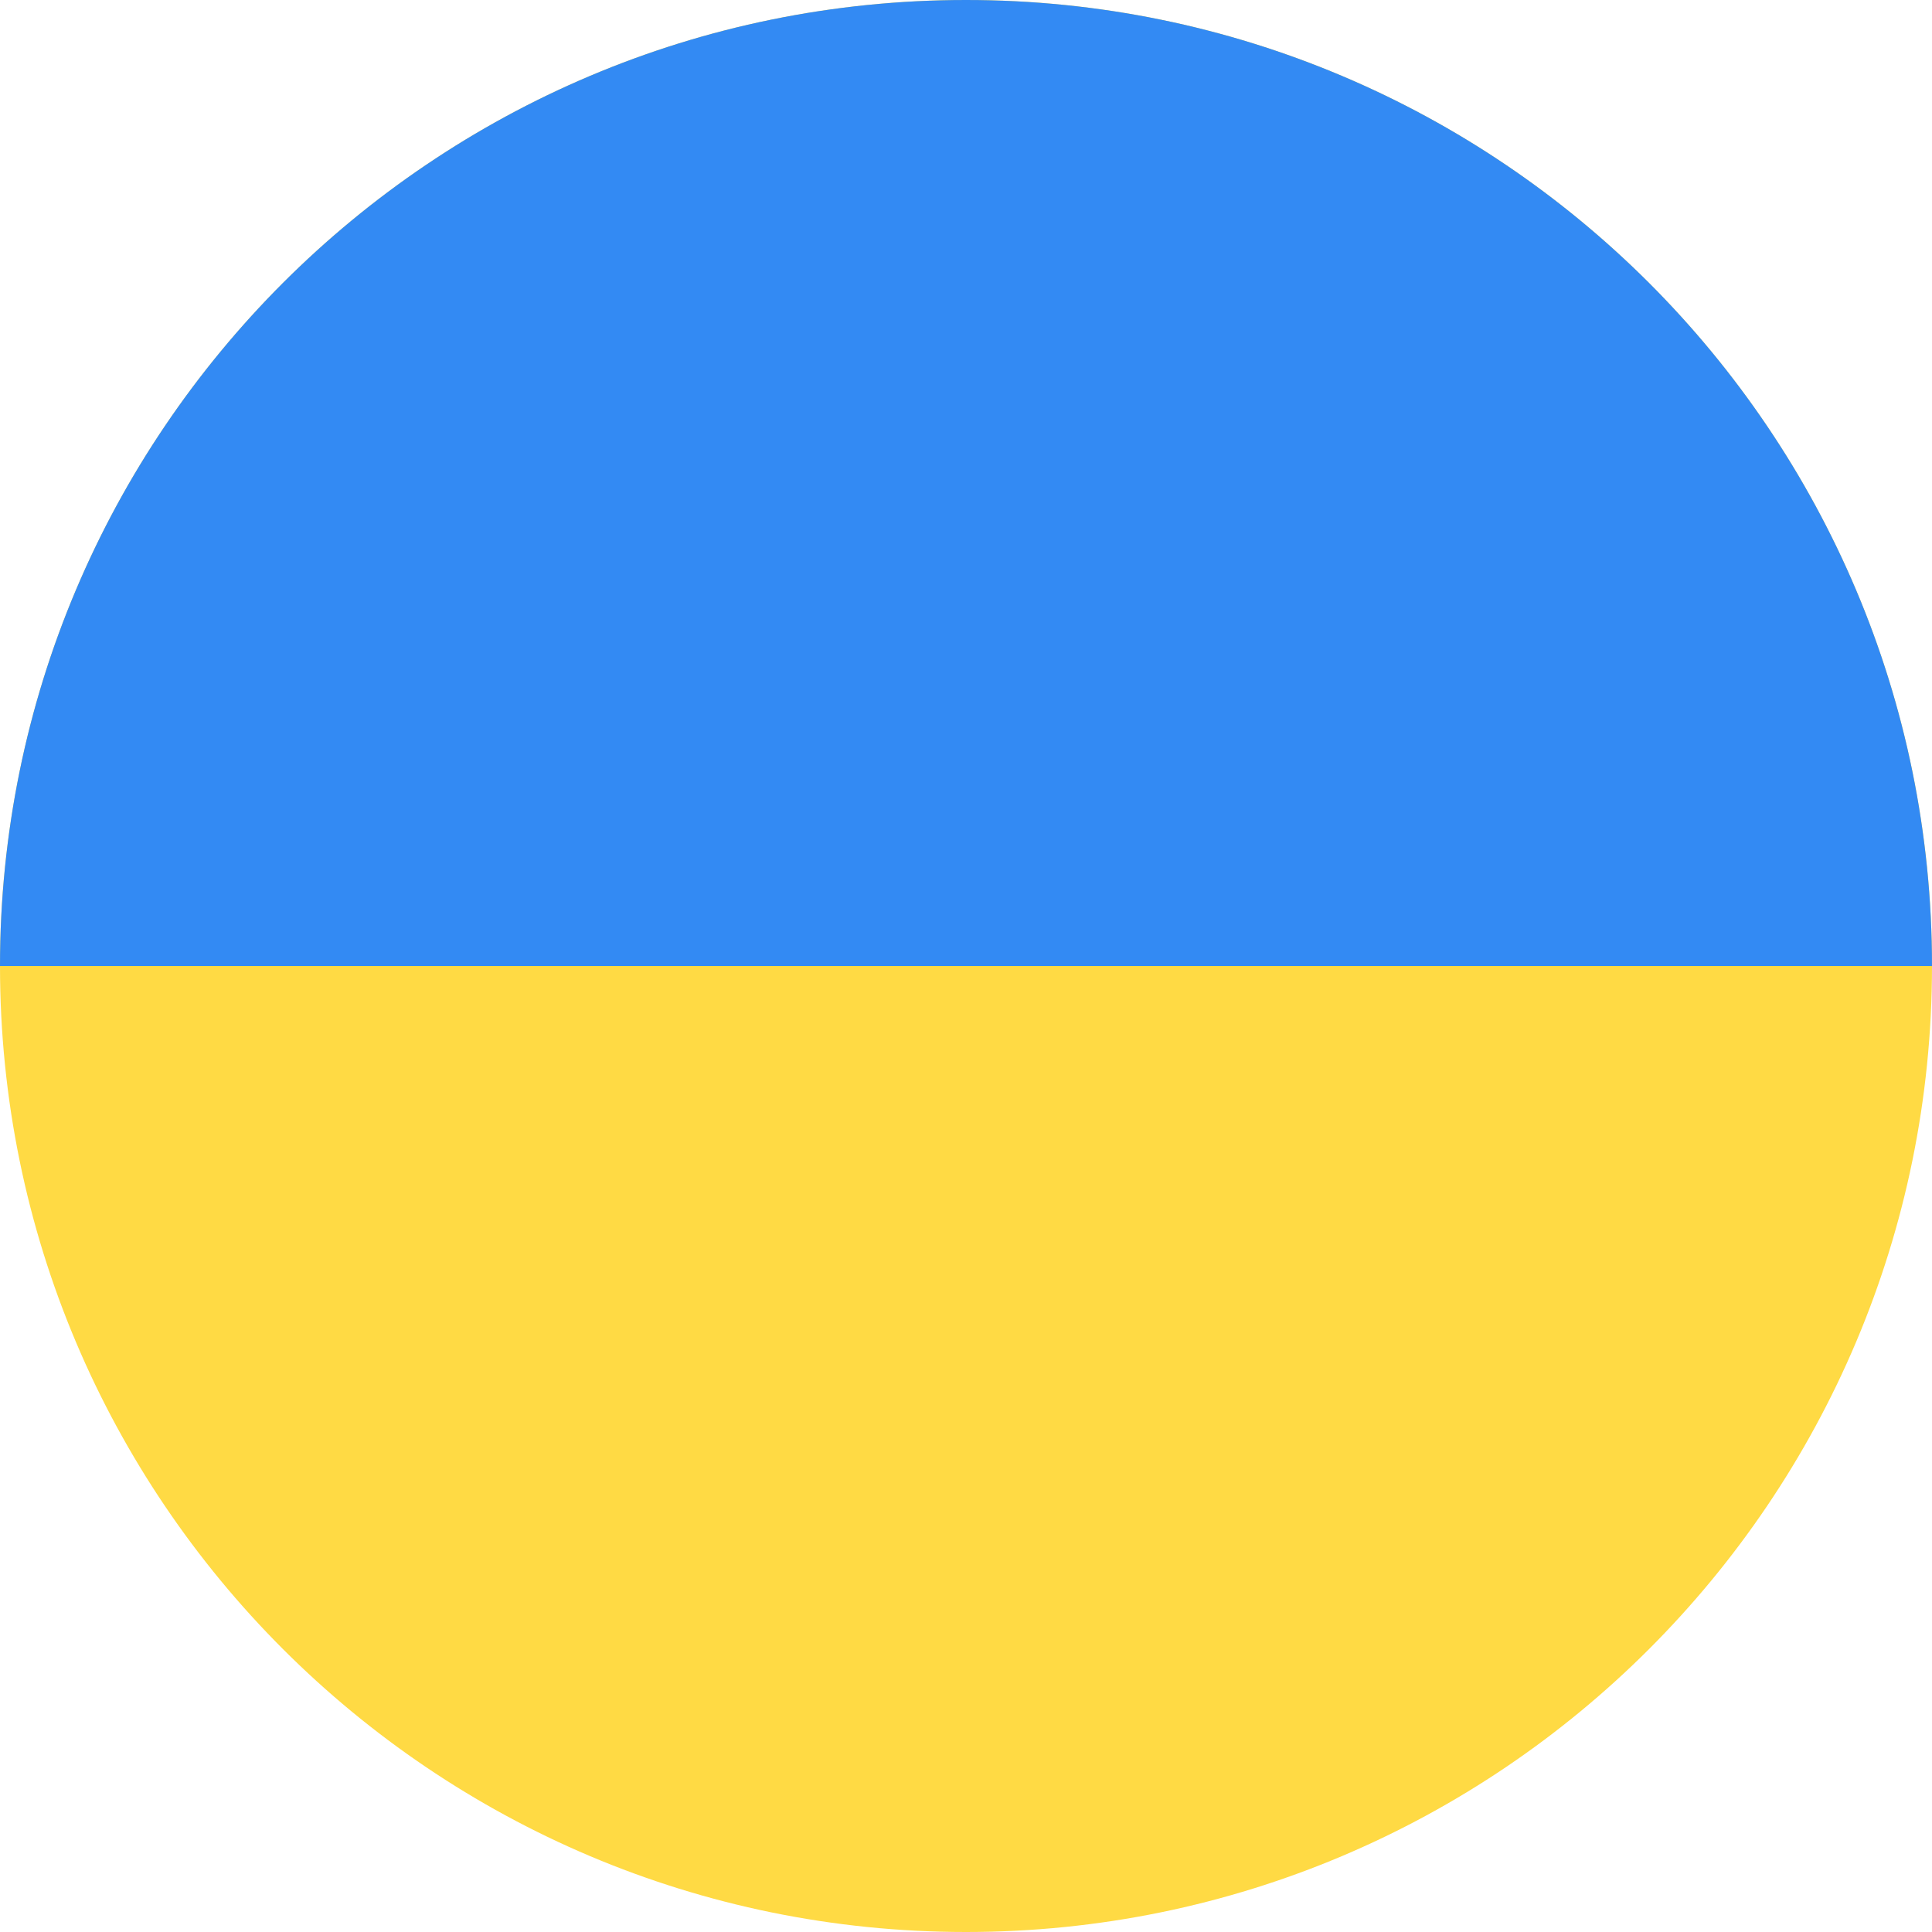
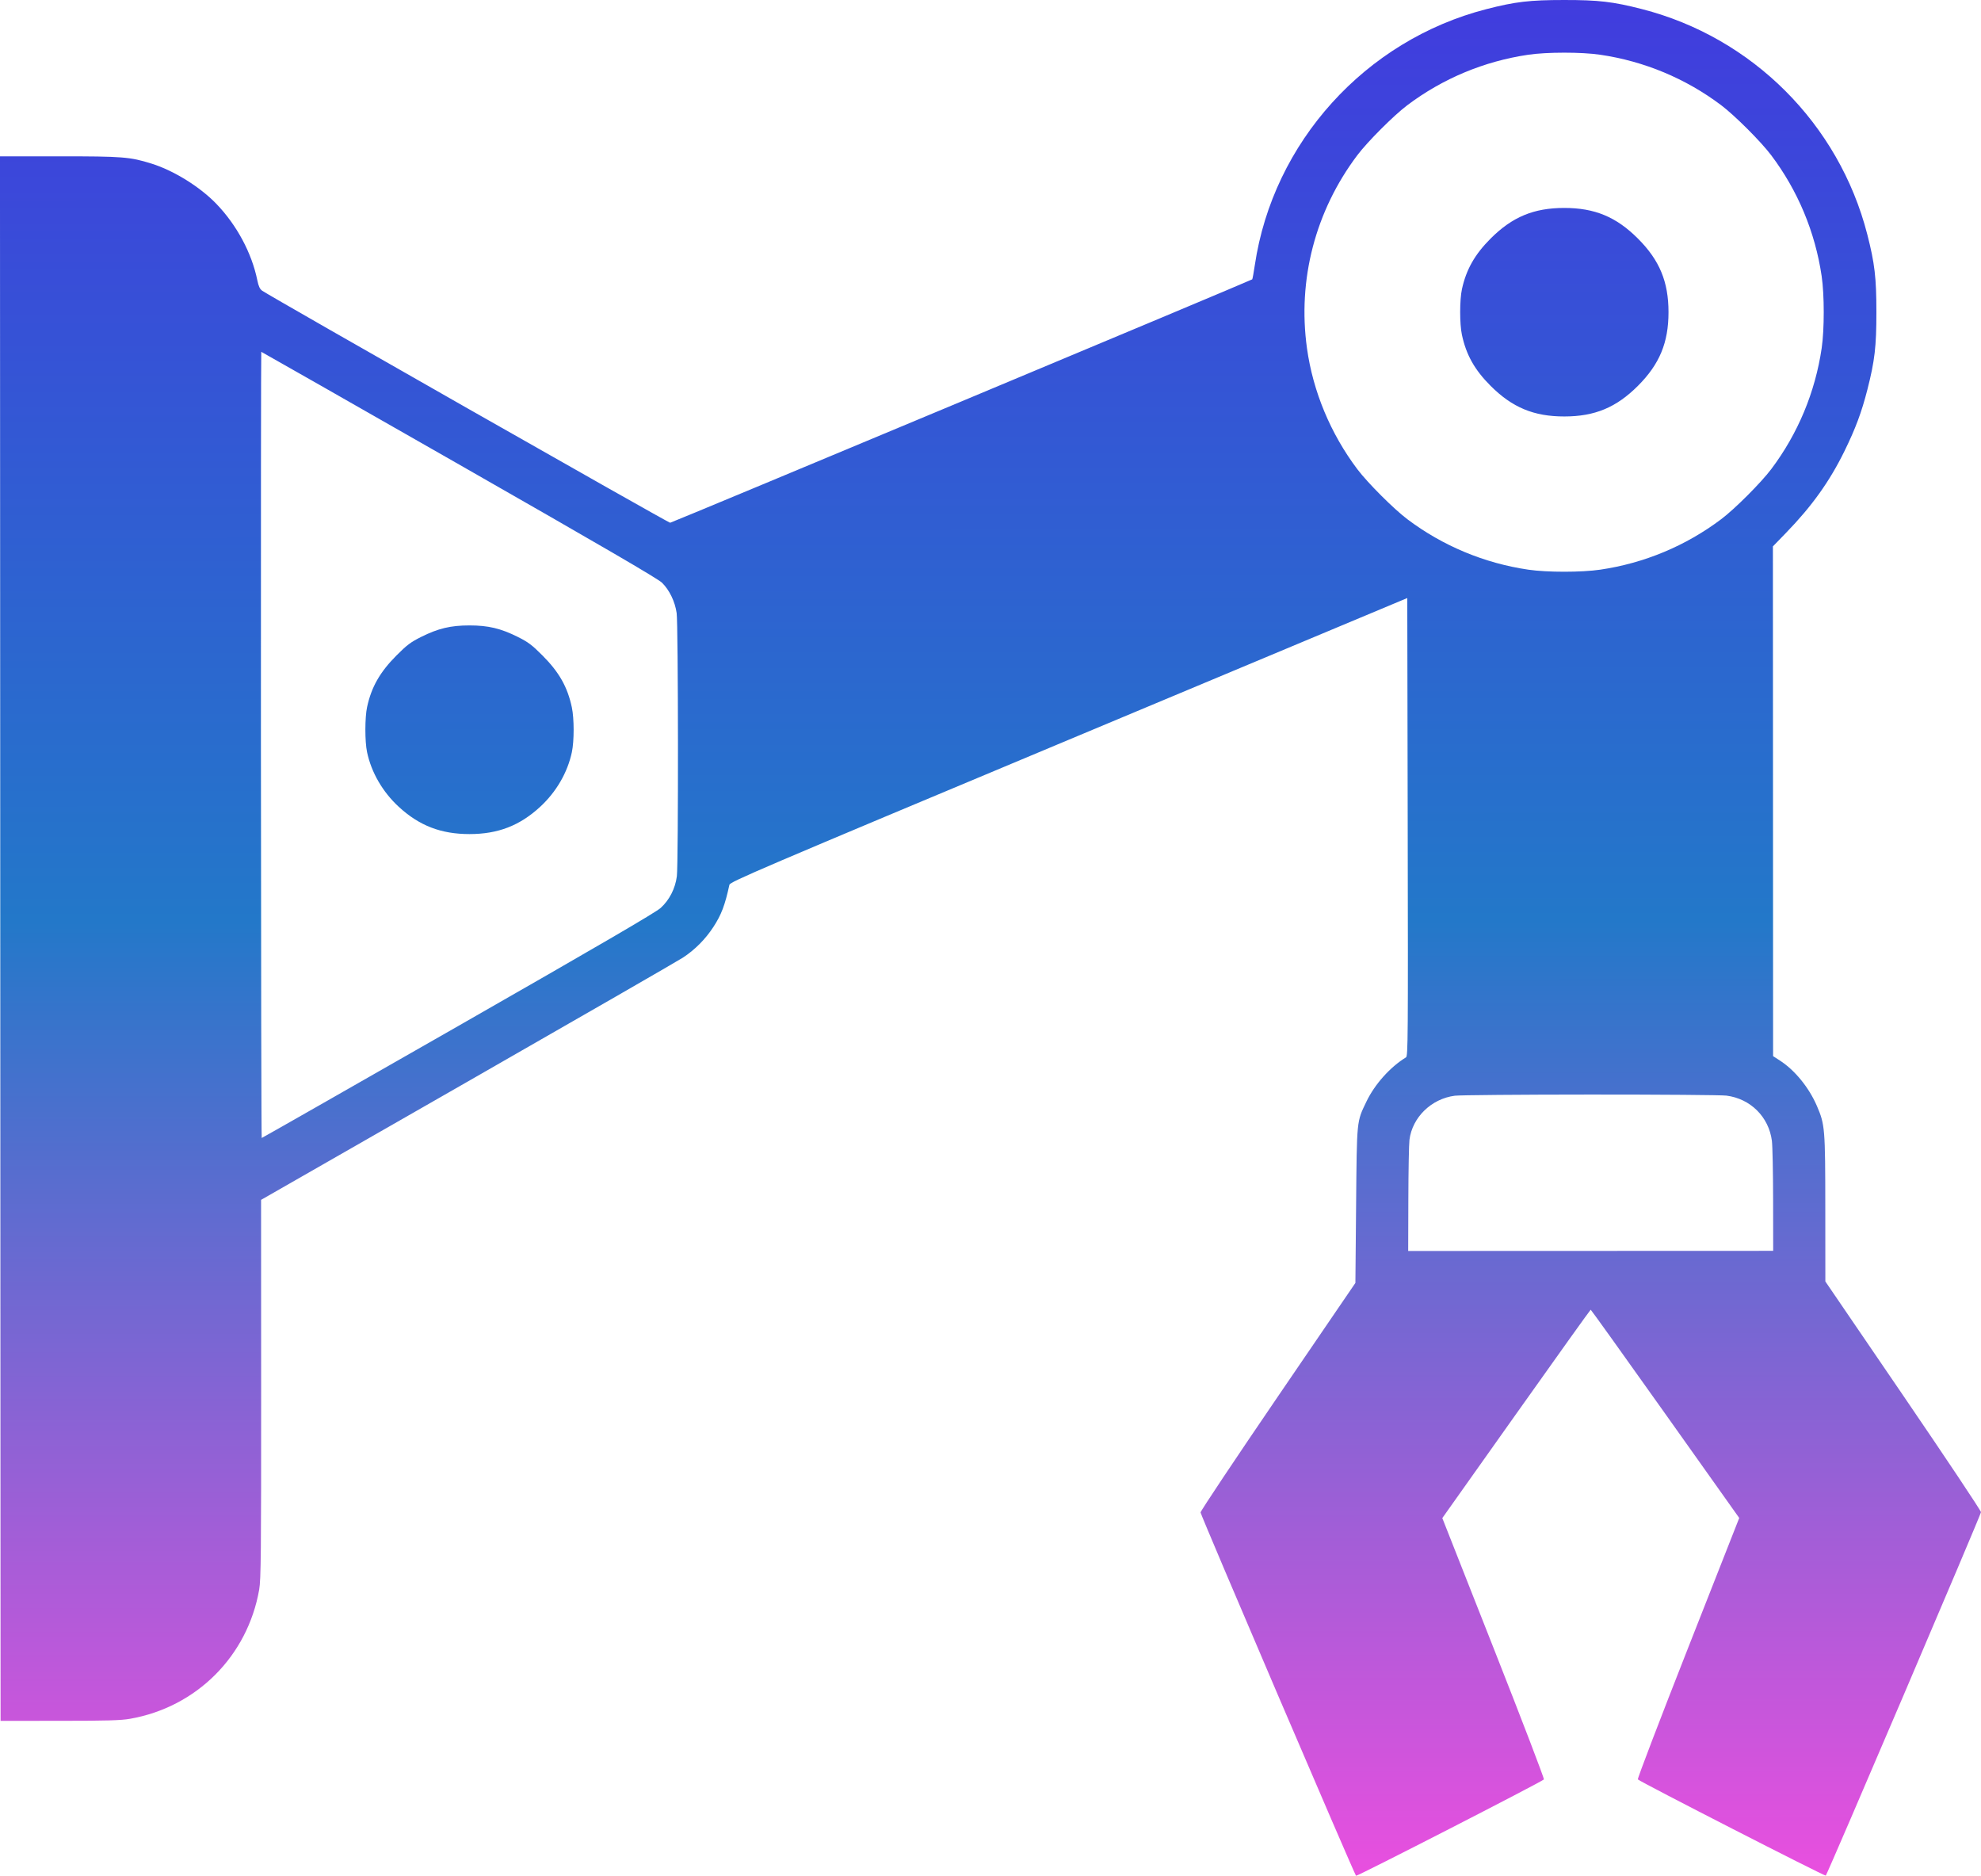
- <svg xmlns="http://www.w3.org/2000/svg" version="1.1" id="Layer_1" x="0px" y="0px" viewBox="0 0 512 512" style="enable-background:new 0 0 512 512;" xml:space="preserve">
-   <circle style="fill:#FFDA44;" cx="256" cy="256" r="256" />
-   <path style="fill:#338AF3;" d="M0,256C0,114.616,114.616,0,256,0s256,114.616,256,256" />
-   <g>
- </g>
-   <g>
- </g>
-   <g>
- </g>
-   <g>
- </g>
-   <g>
- </g>
-   <g>
- </g>
-   <g>
- </g>
-   <g>
- </g>
-   <g>
- </g>
-   <g>
- </g>
-   <g>
- </g>
-   <g>
- </g>
-   <g>
- </g>
-   <g>
- </g>
-   <g>
- </g>
+ <svg xmlns="http://www.w3.org/2000/svg" xmlns:xlink="http://www.w3.org/1999/xlink" width="402.1mm" height="380.665mm" viewBox="0 0 402.1 380.665" version="1.1" id="svg1" xml:space="preserve">
+   <defs id="defs1">
+     <linearGradient id="linearGradient6">
+       <stop style="stop-color:#413cde;stop-opacity:1;" offset="0" id="stop7" />
+       <stop style="stop-color:#2378c9;stop-opacity:1;" offset="0.491" id="stop9" />
+       <stop style="stop-color:#e94fdf;stop-opacity:1;" offset="1" id="stop8" />
+     </linearGradient>
+     <linearGradient xlink:href="#linearGradient6" id="linearGradient8" x1="-119.58" y1="196.29" x2="261.069" y2="196.29" gradientUnits="userSpaceOnUse" gradientTransform="rotate(89.97836,163.6913,236.6276)" />
+   </defs>
+   <g id="layer1" transform="translate(-2.936052,46.70271)">
+     <path style="fill:url(#linearGradient8)" d="m 14.908,-14.979 c 12.945,-0.004 14.426,0.113 18.819,1.49 4.523,1.417 9.834,4.723 13.163,8.193 4.122,4.296 7.149,9.95 8.273,15.451 0.252,1.234 0.513,1.8 0.984,2.135 1.587,1.13 82.459,47.12 82.812,47.093 0.389,-0.029 117.921,-49.167 118.151,-49.396 0.064,-0.064 0.3,-1.353 0.524,-2.864 3.7,-24.944 22.448,-45.668 47.018,-51.975 5.875,-1.508 8.769,-1.848 15.77,-1.85 7.001,-0.003 9.896,0.335 15.772,1.838 22.416,5.736 40.006,23.313 45.759,45.725 1.508,5.875 1.848,8.769 1.85,15.77 0.003,7.001 -0.335,9.896 -1.838,15.772 -1.165,4.551 -2.399,7.863 -4.627,12.409 -3.015,6.155 -6.601,11.178 -11.824,16.564 l -2.717,2.802 0.019,51.724 0.019,51.724 1.389,0.899 c 3.046,1.971 5.909,5.491 7.517,9.239 1.624,3.785 1.682,4.496 1.692,20.825 l 0.01,14.762 15.797,23.145 c 8.688,12.73 15.795,23.383 15.792,23.674 -0.004,0.508 -31.127,73.369 -31.504,73.753 -0.172,0.175 -37.683,-19.022 -38.146,-19.522 -0.117,-0.126 4.466,-12.115 10.184,-26.641 l 10.396,-26.412 -15.009,-21.133 c -8.255,-11.623 -15.068,-21.133 -15.141,-21.133 -0.073,3e-5 -6.879,9.515 -15.125,21.145 l -14.993,21.145 10.416,26.404 c 5.729,14.522 10.321,26.507 10.204,26.633 -0.463,0.501 -37.96,19.726 -38.131,19.551 -0.377,-0.384 -31.555,-73.222 -31.56,-73.73 -0.003,-0.291 7.068,-10.89 15.712,-23.554 l 15.717,-23.025 0.142,-15.743 c 0.159,-17.55 0.092,-16.875 2.096,-21.056 1.686,-3.517 4.832,-7.033 8.034,-8.978 0.402,-0.244 0.429,-3.822 0.347,-46.739 l -0.089,-46.474 -68.723,28.762 c -63.272,26.48 -68.735,28.815 -68.87,29.435 -0.911,4.176 -1.633,6.074 -3.26,8.568 -1.618,2.481 -3.775,4.646 -6.199,6.223 -1.041,0.677 -20.727,12.012 -43.747,25.188 l -41.855,23.957 0.014,38.368 c 0.012,33.491 -0.038,38.667 -0.396,40.716 -2.356,13.5 -12.704,23.855 -26.202,26.222 -1.889,0.331 -4.687,0.413 -14.32,0.417 l -11.972,0.005 -0.06,-158.75 -0.06,-158.75 z m 41.152,199.215 c 0.073,-2e-5 18.006,-10.216 39.85,-22.703 28.648,-16.376 40.11,-23.059 41.127,-23.981 1.773,-1.608 2.966,-3.943 3.286,-6.434 0.326,-2.541 0.289,-51.082 -0.042,-53.409 -0.33,-2.328 -1.47,-4.687 -2.977,-6.161 -0.841,-0.822 -12.17,-7.421 -41.197,-23.995 -22.021,-12.574 -40.083,-22.861 -40.139,-22.861 -0.055,2.1e-5 -0.087,35.897 -0.071,79.772 0.017,43.875 0.09,79.772 0.163,79.772 z m 21.396,-87.489 c 0.876,-4.037 2.607,-7.07 5.95,-10.426 2.127,-2.135 2.899,-2.716 5.026,-3.777 3.455,-1.724 5.983,-2.325 9.789,-2.326 3.806,-0.001 6.334,0.597 9.79,2.319 2.128,1.06 2.9,1.64 5.029,3.773 3.393,3.401 5.089,6.397 5.969,10.54 0.481,2.265 0.484,6.822 0.006,9.081 -0.874,4.131 -3.161,8.074 -6.433,11.092 -4.156,3.834 -8.567,5.537 -14.346,5.539 -5.779,0.002 -10.192,-1.698 -14.351,-5.528 -3.274,-3.015 -5.564,-6.957 -6.441,-11.087 -0.464,-2.184 -0.458,-7.041 0.01,-9.2 z M 268.22,23.95 c 1.218,8.777 4.788,17.349 10.234,24.577 2.074,2.752 7.399,8.073 10.153,10.145 7.199,5.416 15.613,8.923 24.558,10.235 3.794,0.556 10.811,0.554 14.604,-0.006 8.944,-1.319 17.355,-4.831 24.55,-10.253 2.752,-2.074 8.073,-7.399 10.145,-10.153 5.416,-7.199 8.923,-15.613 10.235,-24.558 0.556,-3.794 0.554,-10.811 -0.006,-14.604 -1.319,-8.944 -4.831,-17.355 -10.253,-24.55 -2.074,-2.752 -7.399,-8.073 -10.153,-10.145 -7.199,-5.416 -15.613,-8.923 -24.558,-10.235 -3.794,-0.556 -10.811,-0.554 -14.604,0.005 -8.944,1.319 -17.355,4.831 -24.55,10.253 -2.752,2.074 -8.073,7.399 -10.145,10.153 -8.507,11.307 -12.14,25.232 -10.21,39.136 z M 299.674,11.997 c 0.866,-3.99 2.609,-7.07 5.821,-10.284 4.393,-4.396 8.762,-6.214 14.945,-6.216 6.183,-0.002 10.553,1.812 14.95,6.205 4.396,4.393 6.214,8.762 6.216,14.945 0.002,6.183 -1.812,10.553 -6.205,14.95 -4.393,4.396 -8.762,6.214 -14.945,6.216 -6.183,0.002 -10.553,-1.812 -14.95,-6.205 -3.26,-3.258 -4.969,-6.301 -5.839,-10.398 -0.466,-2.195 -0.462,-7.049 0.008,-9.213 z m 26.137,195.156 37.042,-0.014 -0.013,-10.253 c -0.007,-5.639 -0.118,-11.069 -0.247,-12.067 -0.628,-4.86 -4.34,-8.552 -9.23,-9.181 -0.972,-0.125 -13.376,-0.223 -27.564,-0.218 -14.188,0.005 -26.592,0.113 -27.564,0.238 -4.762,0.616 -8.625,4.37 -9.21,8.949 -0.107,0.839 -0.209,6.258 -0.225,12.042 l -0.031,10.517 z" id="path1" />
+   </g>
</svg>
